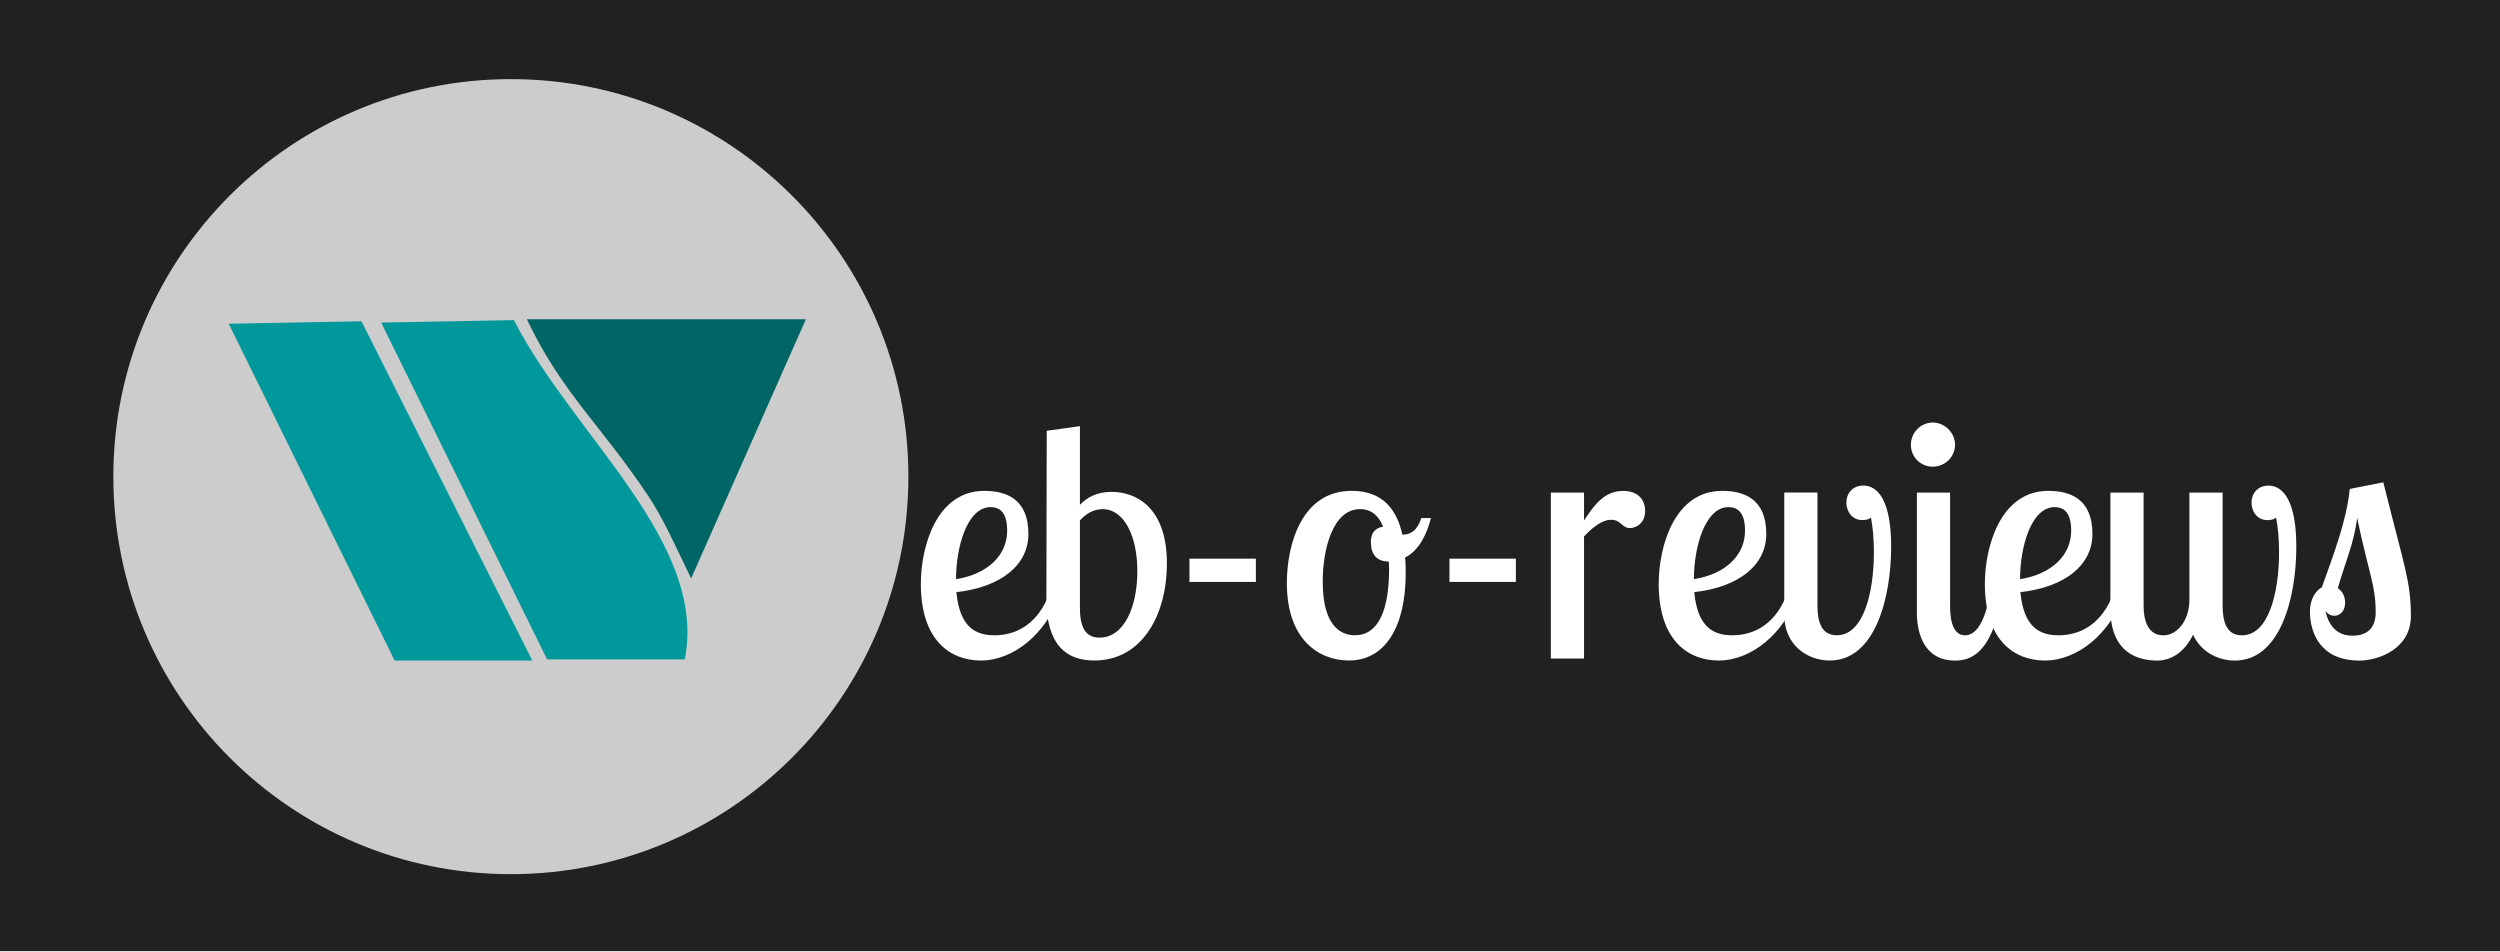
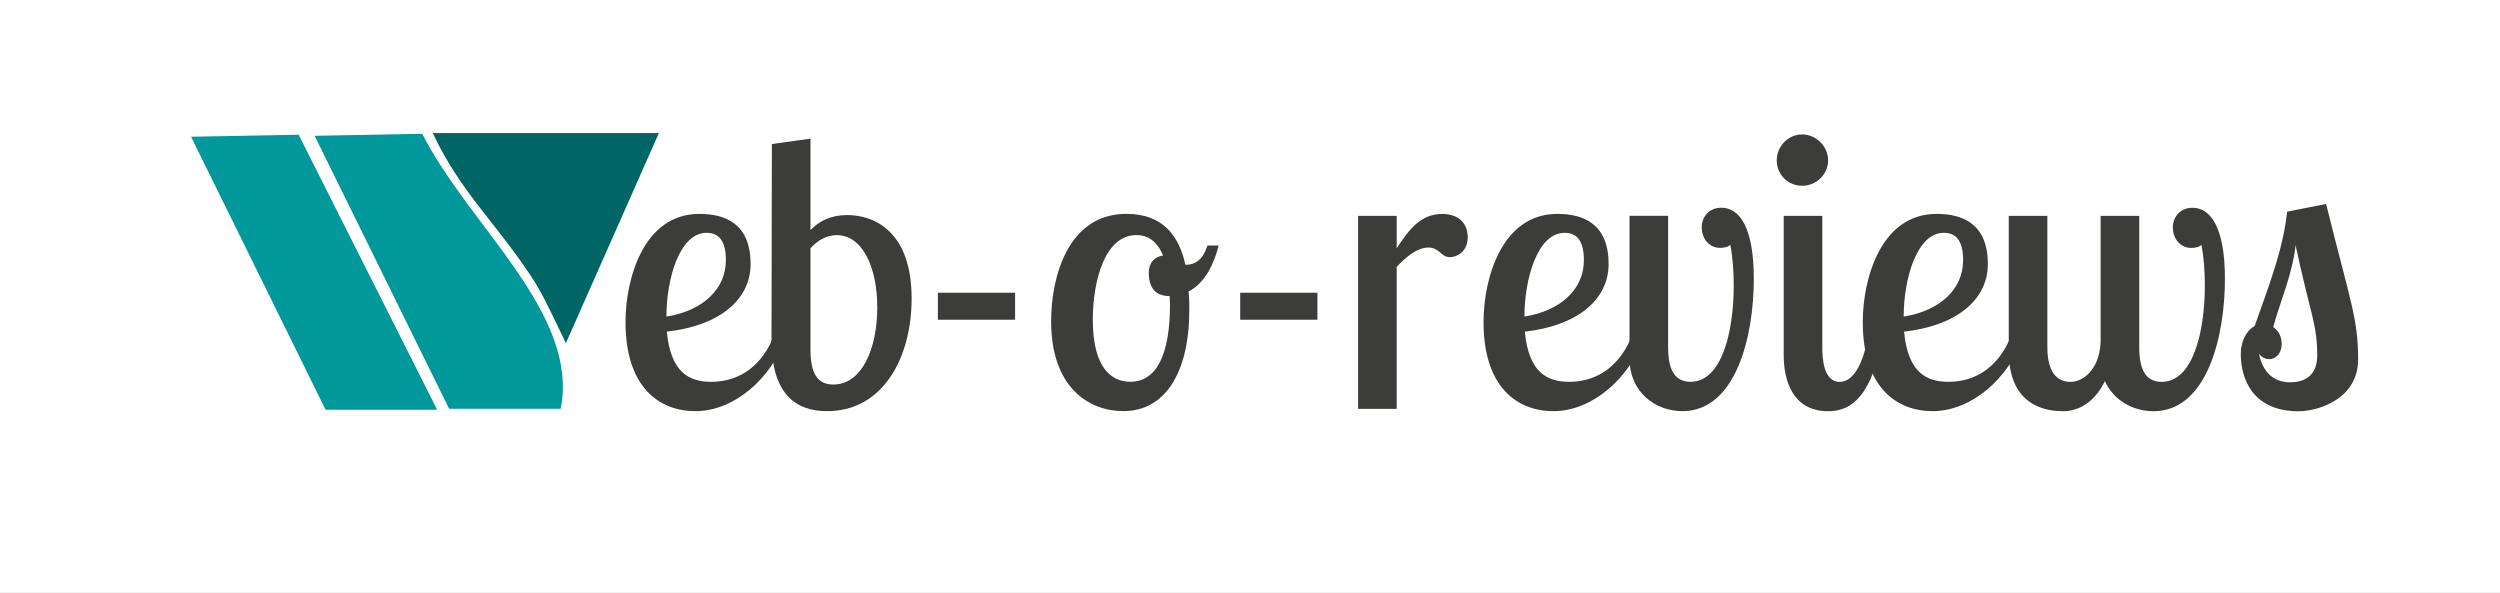
- <svg xmlns="http://www.w3.org/2000/svg" height="656.25" width="1725">
-   <g transform="translate(1617.9 -819.42)">
-     <path fill-rule="evenodd" fill="#212121" d="M-1617.9 819.42h1725v656.25h-1725z" />
-     <circle cy="1148.3" cx="-1265.4" r="274.29" fill="#ccc" />
-     <g fill-rule="evenodd">
-       <path d="M-1460.1 1042.8l91.6-1.696 117.89 234.09h-94.992zm105.2-.8l91.6-1.696c40.355 79.234 133.88 152.84 117.89 234.09h-94.992z" fill="#00989b" />
-       <path d="M-1141 1218.5l79.158-178.8h-192.51c23.764 50.348 51.597 73.547 83.8 121.99 10.519 15.823 18.494 34.186 29.552 56.817z" fill="#006565" />
-     </g>
-     <g fill="#fff">
-       <path d="M-908.3 1187.9c0-24.281-15.347-29.778-30.465-29.778-32.985 0-43.751 38.483-43.751 64.138 0 39.17 20.387 52.914 41.461 52.914 23.364 0 45.126-19.928 52.914-42.377h-7.33c-8.017 17.867-21.761 24.968-36.192 24.968-13.057 0-24.052-5.497-26.342-29.778 30.924-3.436 49.707-18.783 49.707-40.086zm-49.936 31.153c0-22.448 7.788-49.707 23.823-49.707 7.33 0 11.453 4.81 11.453 16.264 0 17.18-13.744 30.007-35.276 33.443z" />
-       <path d="M-895.89 1232.8c0 31.84 13.973 42.377 32.985 42.377 33.443 0 50.165-32.069 50.165-66.887 0-39.628-21.99-49.478-38.254-49.478-9.85 0-16.722 3.665-21.761 8.934v-54.289l-22.906 3.207-.23 116.14zm62.763-19.241c0 23.823-8.704 45.813-26.113 45.813-9.392 0-13.515-6.643-13.515-20.616v-60.244c4.123-4.581 9.392-7.788 15.576-7.788 15.347 0 24.052 19.24 24.052 42.835zm81.777-8.659h-45.813v16.034h45.813V1204.9zm66.05-46.8c-34.36 0-44.667 36.879-44.667 63.68 0 39.399 22.448 53.372 42.835 53.372 24.739 0 39.17-22.677 39.17-60.244 0-3.665 0-7.101-.458-10.766 10.079-5.04 15.347-17.18 17.867-27.259h-6.643c-1.603 4.581-4.352 11.453-13.057 11.453-3.894-17.409-13.515-30.236-35.047-30.236zm2.29 99.643c-10.307 0-22.218-7.101-22.218-36.879 0-22.448 6.871-50.165 25.884-50.165 6.413 0 12.14 3.207 15.805 12.14-5.04.687-8.476 4.123-8.476 10.308 0 8.705 3.894 13.744 12.37 13.744 0 1.603.228 3.207.228 4.81 0 29.091-7.559 46.042-23.594 46.042zm111.06-52.843h-45.813v16.034h45.813V1204.9zm24.13-45.6v114.53h22.906v-84.296c5.268-5.498 11.911-11.453 18.783-11.453 6.643 0 7.56 5.727 12.828 5.727 3.665 0 10.537-2.75 10.537-11.911 0-7.56-4.81-13.744-15.118-13.744-13.057 0-19.929 9.62-27.03 20.387v-19.241h-22.906zm148.65 28.6c0-24.281-15.347-29.778-30.465-29.778-32.985 0-43.751 38.483-43.751 64.138 0 39.17 20.387 52.914 41.461 52.914 23.364 0 45.126-19.928 52.914-42.377h-7.33c-8.017 17.867-21.761 24.968-36.192 24.968-13.057 0-24.052-5.497-26.342-29.778 30.924-3.436 49.707-18.783 49.707-40.086zm-49.936 31.153c0-22.448 7.788-49.707 23.823-49.707 7.33 0 11.453 4.81 11.453 16.264 0 17.18-13.744 30.007-35.276 33.443z" />
-       <path d="M-313 1196.6c0-30.924-8.704-42.148-19.241-42.148-7.56 0-11.682 5.727-11.682 11.682 0 5.727 3.665 12.14 10.995 12.14 1.374 0 4.581-.23 5.956-1.832 1.374 6.642 2.061 15.576 2.061 24.052 0 27.03-6.872 57.266-25.655 57.266-11.224 0-13.286-10.537-13.286-20.616v-77.882h-22.906v84.524c0 20.386 15.576 31.381 31.382 31.381 31.611 0 42.377-43.98 42.377-78.568zm17.74-37.3v82.692c0 14.889 5.269 33.214 26.342 33.214 10.079 0 24.968-4.123 31.84-42.377h-8.475c-3.436 16.492-9.163 24.968-16.493 24.968-9.85 0-10.308-14.66-10.308-20.616v-77.882h-22.906zm-4.123-32.985c0 8.475 6.643 15.118 15.118 15.118 8.246 0 15.347-6.643 15.347-15.118 0-8.246-7.101-15.347-15.347-15.347-8.476 0-15.118 7.1-15.118 15.347z" />
-       <path d="M-174.13 1187.9c0-24.281-15.347-29.778-30.465-29.778-32.985 0-43.751 38.483-43.751 64.138 0 39.17 20.387 52.914 41.461 52.914 23.364 0 45.126-19.928 52.914-42.377h-7.33c-8.017 17.867-21.761 24.968-36.192 24.968-13.057 0-24.052-5.497-26.342-29.778 30.924-3.436 49.707-18.783 49.707-40.086zm-49.936 31.153c0-22.448 7.788-49.707 23.823-49.707 7.33 0 11.453 4.81 11.453 16.264 0 17.18-13.744 30.007-35.276 33.443z" />
-       <path d="M-161.72 1159.3v80.401c0 26.113 14.431 35.505 32.298 35.505 9.392 0 18.783-5.497 24.739-17.867 5.269 11.682 16.951 17.867 28.862 17.867 31.611 0 42.377-43.98 42.377-78.569 0-30.924-8.704-42.148-19.241-42.148-7.56 0-11.682 5.727-11.682 11.682 0 5.727 3.665 12.14 10.995 12.14 1.374 0 4.581-.23 5.956-1.832 1.374 6.642 2.061 15.576 2.061 24.052 0 27.03-6.872 57.266-25.655 57.266-11.224 0-13.286-10.537-13.286-20.616v-77.882h-22.906v73.53c0 15.805-9.162 24.968-17.867 24.968-8.017 0-13.744-5.727-13.744-20.616v-77.882h-22.906zm165.168-2.5c-2.291 22.448-11.224 45.126-19.241 67.803-4.582 2.52-8.247 8.704-8.247 16.722 0 14.889 7.33 33.901 34.13 33.901 13.057 0 35.505-8.017 35.505-30.694 0-24.052-4.352-33.443-19.012-92.313L3.448 1156.8zm17.867 85.212c0 11.224-6.414 16.034-16.034 16.034-10.08 0-16.264-6.185-18.554-16.951 1.832 2.29 3.894 3.207 6.184 3.207 3.665 0 7.33-3.207 7.33-8.933 0-5.04-2.29-8.247-5.04-10.08 4.582-16.491 11.454-31.61 13.287-48.561 8.475 39.857 12.828 46.5 12.828 65.283z" />
-     </g>
+ <svg xmlns="http://www.w3.org/2000/svg" width="1483.474" height="351.372">
+   <path fill="#fff" fill-rule="evenodd" d="M0 0h1483.474v351.372H0z" />
+   <g fill-rule="evenodd">
+     <path d="M113.374 81.136l63.849-1.183 82.173 163.17h-66.213zm73.328-.558l63.849-1.182c28.129 55.229 93.32 106.535 82.174 163.17h-66.213z" fill="#00989b" />
+     <path d="M335.799 203.605l55.176-124.63H256.788c16.564 35.094 35.965 51.265 58.412 85.032 7.332 11.029 12.89 23.828 20.599 39.603z" fill="#006565" />
+   </g>
+   <g fill="#3c3c3b">
+     <path d="M445.391 156.702c0-24.28-15.347-29.778-30.465-29.778-32.985 0-43.75 38.483-43.75 64.138 0 39.17 20.386 52.914 41.46 52.914 23.364 0 45.126-19.928 52.914-42.377h-7.33c-8.017 17.867-21.76 24.968-36.192 24.968-13.057 0-24.052-5.497-26.342-29.778 30.924-3.436 49.707-18.783 49.707-40.086zm-49.936 31.153c0-22.448 7.789-49.707 23.823-49.707 7.33 0 11.453 4.81 11.453 16.264 0 17.18-13.744 30.007-35.276 33.443z" />
+     <path d="M457.801 201.602c0 31.84 13.973 42.377 32.985 42.377 33.443 0 50.165-32.069 50.165-66.887 0-39.628-21.99-49.478-38.254-49.478-9.85 0-16.722 3.665-21.76 8.934V82.26l-22.907 3.207-.229 116.14zm62.763-19.24c0 23.822-8.704 45.812-26.113 45.812-9.391 0-13.515-6.643-13.515-20.616v-60.244c4.124-4.581 9.392-7.788 15.576-7.788 15.347 0 24.052 19.241 24.052 42.835zm81.777-8.66h-45.813v16.034h45.813zm66.05-46.8c-34.36 0-44.667 36.88-44.667 63.68 0 39.4 22.448 53.372 42.835 53.372 24.74 0 39.17-22.677 39.17-60.244 0-3.665 0-7.1-.458-10.766 10.08-5.04 15.347-17.18 17.867-27.259h-6.643c-1.603 4.582-4.352 11.453-13.057 11.453-3.894-17.409-13.515-30.236-35.047-30.236zm2.291 99.643c-10.308 0-22.219-7.1-22.219-36.879 0-22.448 6.872-50.165 25.884-50.165 6.414 0 12.14 3.207 15.805 12.14-5.04.687-8.475 4.123-8.475 10.308 0 8.705 3.894 13.744 12.369 13.744 0 1.604.229 3.207.229 4.81 0 29.092-7.56 46.043-23.594 46.043zm111.059-52.843h-45.813v16.034h45.813zm24.13-45.6v114.53h22.906v-84.296c5.269-5.497 11.911-11.453 18.783-11.453 6.643 0 7.56 5.727 12.828 5.727 3.665 0 10.537-2.749 10.537-11.911 0-7.56-4.81-13.744-15.118-13.744-13.057 0-19.929 9.62-27.03 20.387V128.1h-22.906zm148.65 28.6c0-24.28-15.347-29.778-30.465-29.778-32.985 0-43.75 38.483-43.75 64.138 0 39.17 20.386 52.914 41.46 52.914 23.364 0 45.126-19.928 52.914-42.377h-7.33c-8.017 17.867-21.76 24.968-36.192 24.968-13.057 0-24.052-5.497-26.342-29.778 30.924-3.436 49.707-18.783 49.707-40.086zm-49.936 31.153c0-22.448 7.789-49.707 23.823-49.707 7.33 0 11.453 4.81 11.453 16.264 0 17.18-13.744 30.007-35.276 33.443z" />
+     <path d="M1040.691 165.402c0-30.924-8.704-42.148-19.24-42.148-7.56 0-11.683 5.727-11.683 11.682 0 5.727 3.665 12.14 10.995 12.14 1.375 0 4.582-.229 5.956-1.832 1.374 6.643 2.062 15.576 2.062 24.052 0 27.03-6.872 57.266-25.655 57.266-11.224 0-13.286-10.537-13.286-20.616v-77.882h-22.906v84.524c0 20.387 15.576 31.382 31.382 31.382 31.61 0 42.377-43.98 42.377-78.57zm17.74-37.3v82.692c0 14.89 5.269 33.214 26.342 33.214 10.08 0 24.968-4.123 31.84-42.377h-8.475c-3.436 16.492-9.163 24.968-16.493 24.968-9.85 0-10.308-14.66-10.308-20.616v-77.882h-22.906zm-4.123-32.985c0 8.476 6.643 15.118 15.118 15.118 8.246 0 15.347-6.643 15.347-15.118 0-8.246-7.1-15.347-15.347-15.347-8.475 0-15.118 7.101-15.118 15.347z" />
+     <path d="M1179.561 156.702c0-24.28-15.347-29.778-30.465-29.778-32.985 0-43.75 38.483-43.75 64.138 0 39.17 20.386 52.914 41.46 52.914 23.364 0 45.126-19.928 52.914-42.377h-7.33c-8.017 17.867-21.76 24.968-36.192 24.968-13.057 0-24.052-5.497-26.342-29.778 30.924-3.436 49.707-18.783 49.707-40.086zm-49.936 31.153c0-22.448 7.789-49.707 23.823-49.707 7.33 0 11.453 4.81 11.453 16.264 0 17.18-13.744 30.007-35.276 33.443z" />
+     <path d="M1191.971 128.102v80.401c0 26.113 14.431 35.505 32.298 35.505 9.392 0 18.783-5.497 24.74-17.867 5.268 11.682 16.95 17.867 28.861 17.867 31.611 0 42.377-43.98 42.377-78.569 0-30.924-8.704-42.148-19.24-42.148-7.56 0-11.683 5.727-11.683 11.682 0 5.727 3.665 12.14 10.995 12.14 1.375 0 4.582-.229 5.956-1.832 1.374 6.643 2.062 15.576 2.062 24.052 0 27.03-6.872 57.266-25.655 57.266-11.224 0-13.286-10.537-13.286-20.616V128.1h-22.906v73.53c0 15.805-9.163 24.968-17.867 24.968-8.018 0-13.744-5.727-13.744-20.616V128.1h-22.906zm165.168-2.5c-2.29 22.448-11.224 45.126-19.241 67.803-4.581 2.52-8.246 8.705-8.246 16.722 0 14.89 7.33 33.901 34.13 33.901 13.057 0 35.505-8.017 35.505-30.694 0-24.052-4.353-33.443-19.012-92.313l-23.135 4.582zm17.867 85.212c0 11.224-6.414 16.034-16.034 16.034-10.079 0-16.264-6.185-18.554-16.95 1.832 2.29 3.894 3.206 6.185 3.206 3.665 0 7.33-3.207 7.33-8.933 0-5.04-2.29-8.247-5.04-10.08 4.582-16.491 11.453-31.61 13.286-48.561 8.476 39.857 12.828 46.5 12.828 65.283z" />
  </g>
</svg>
